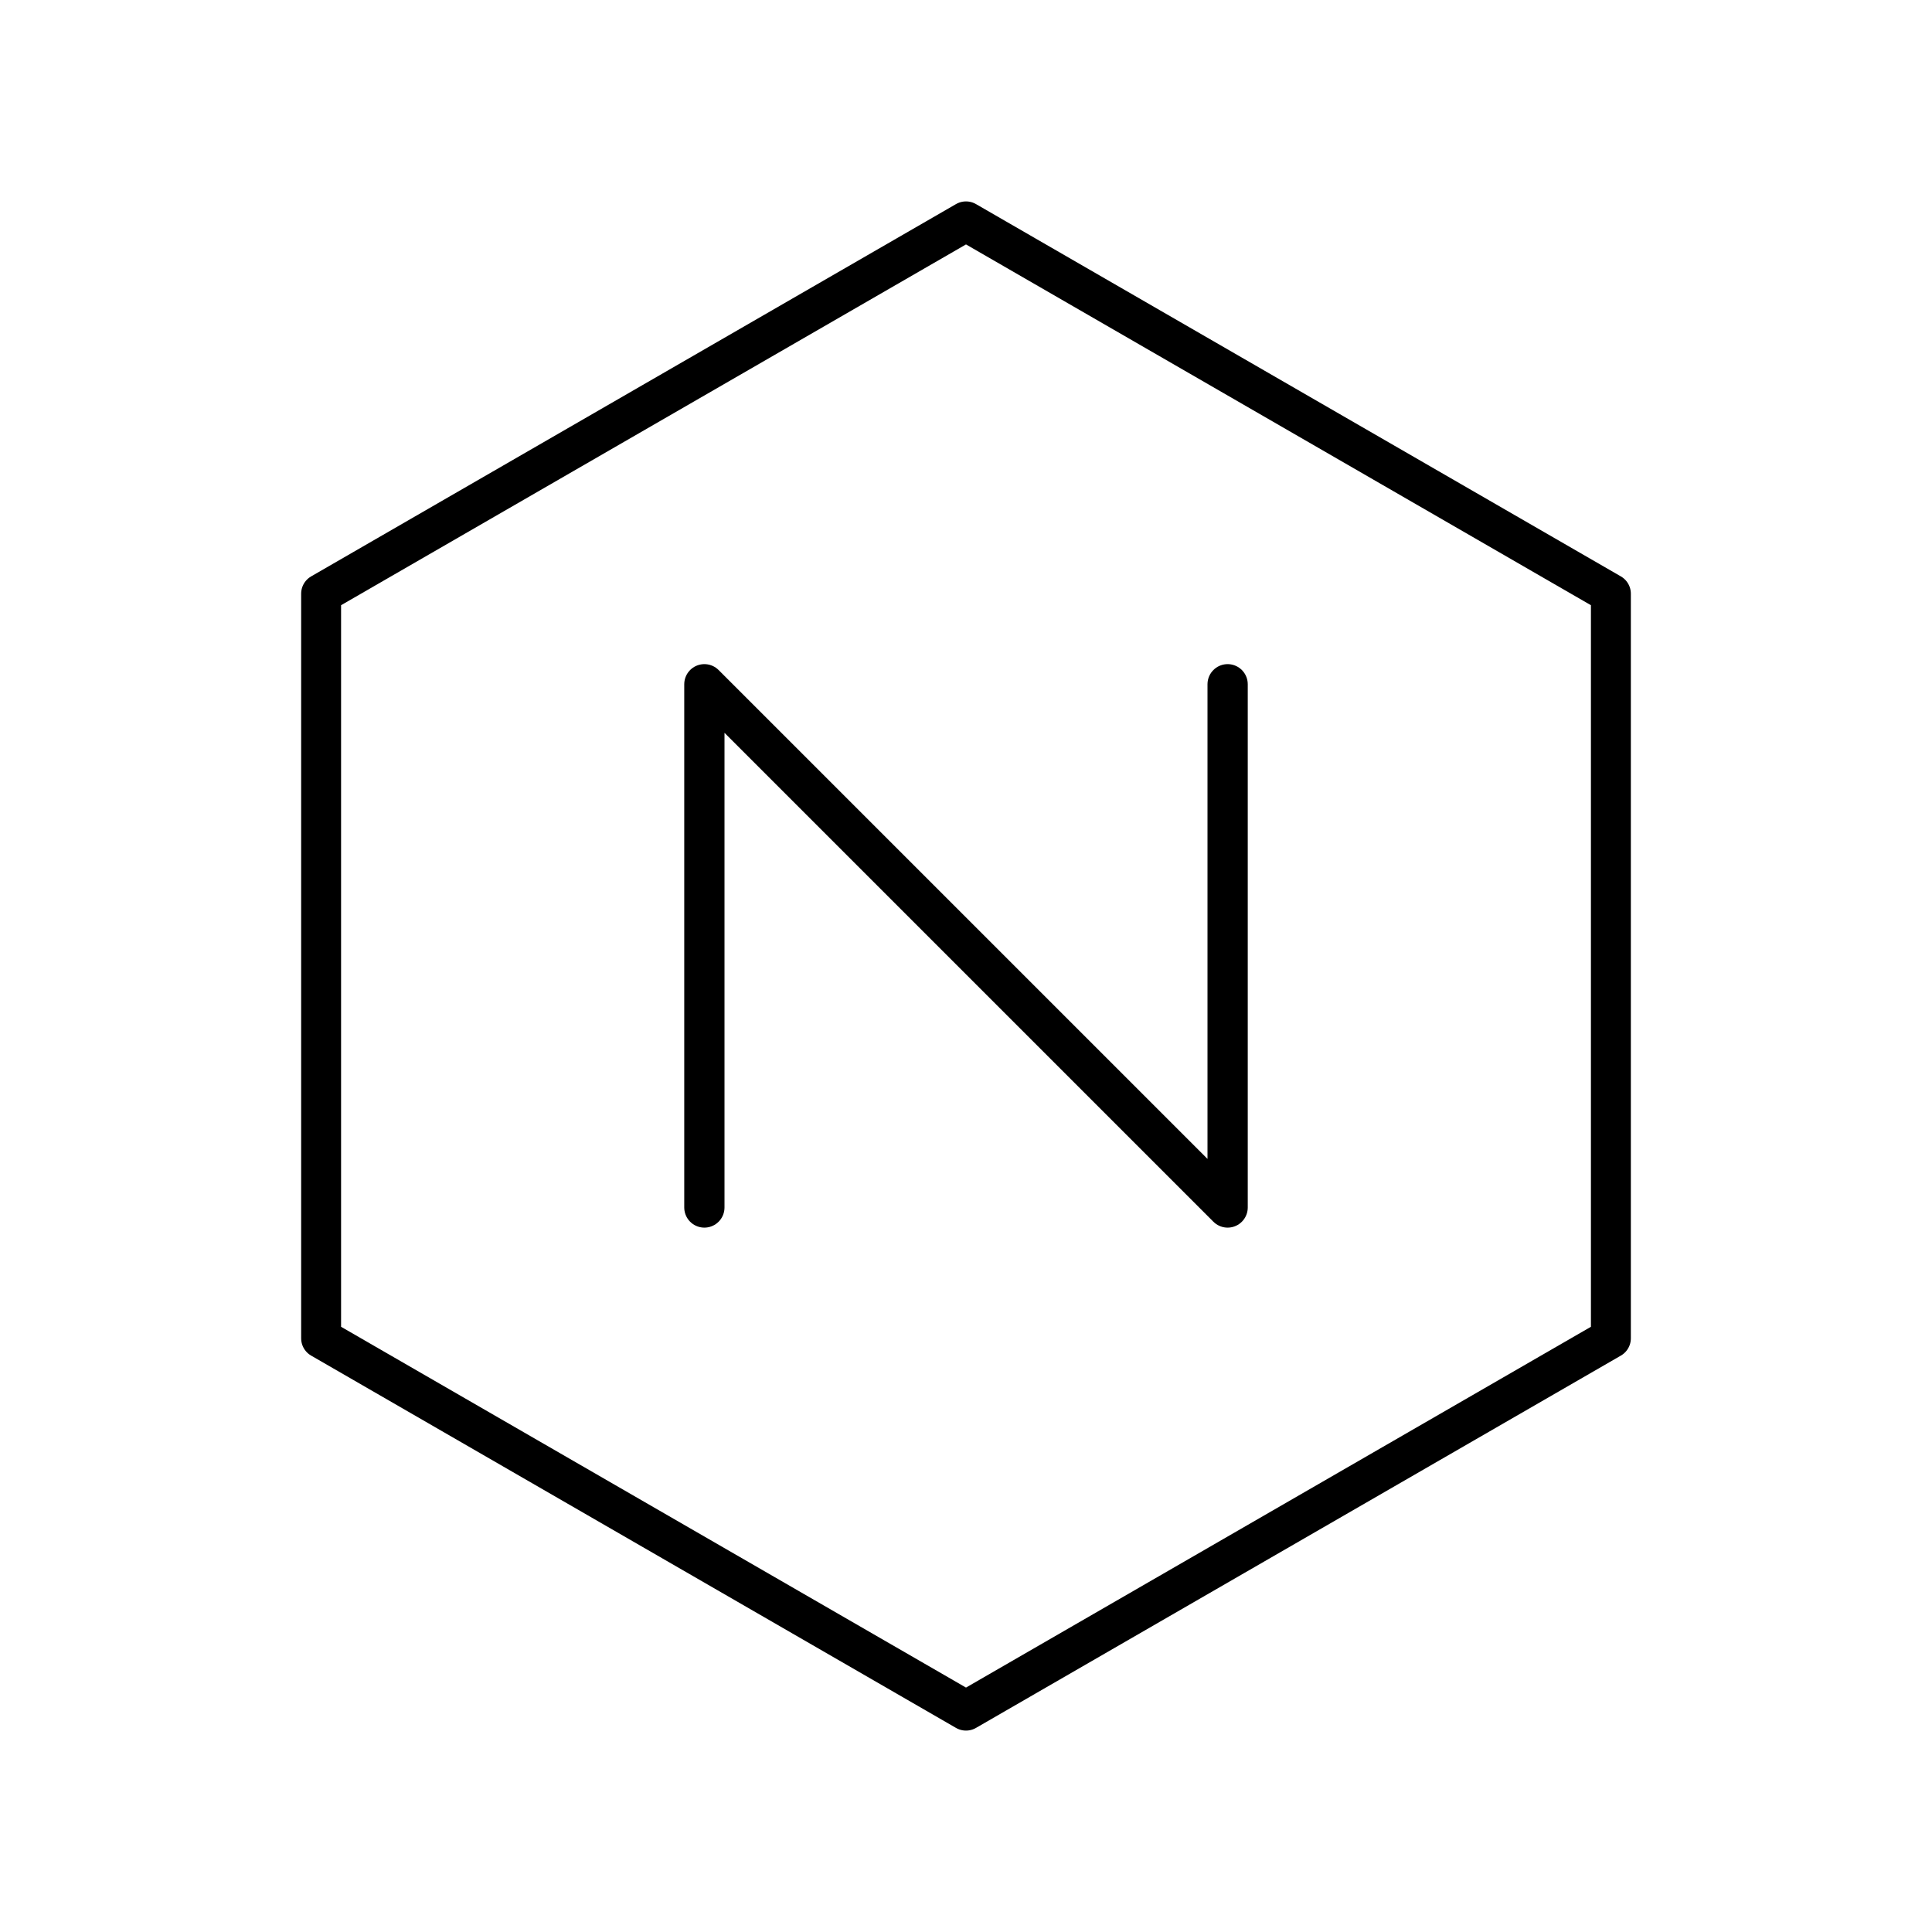
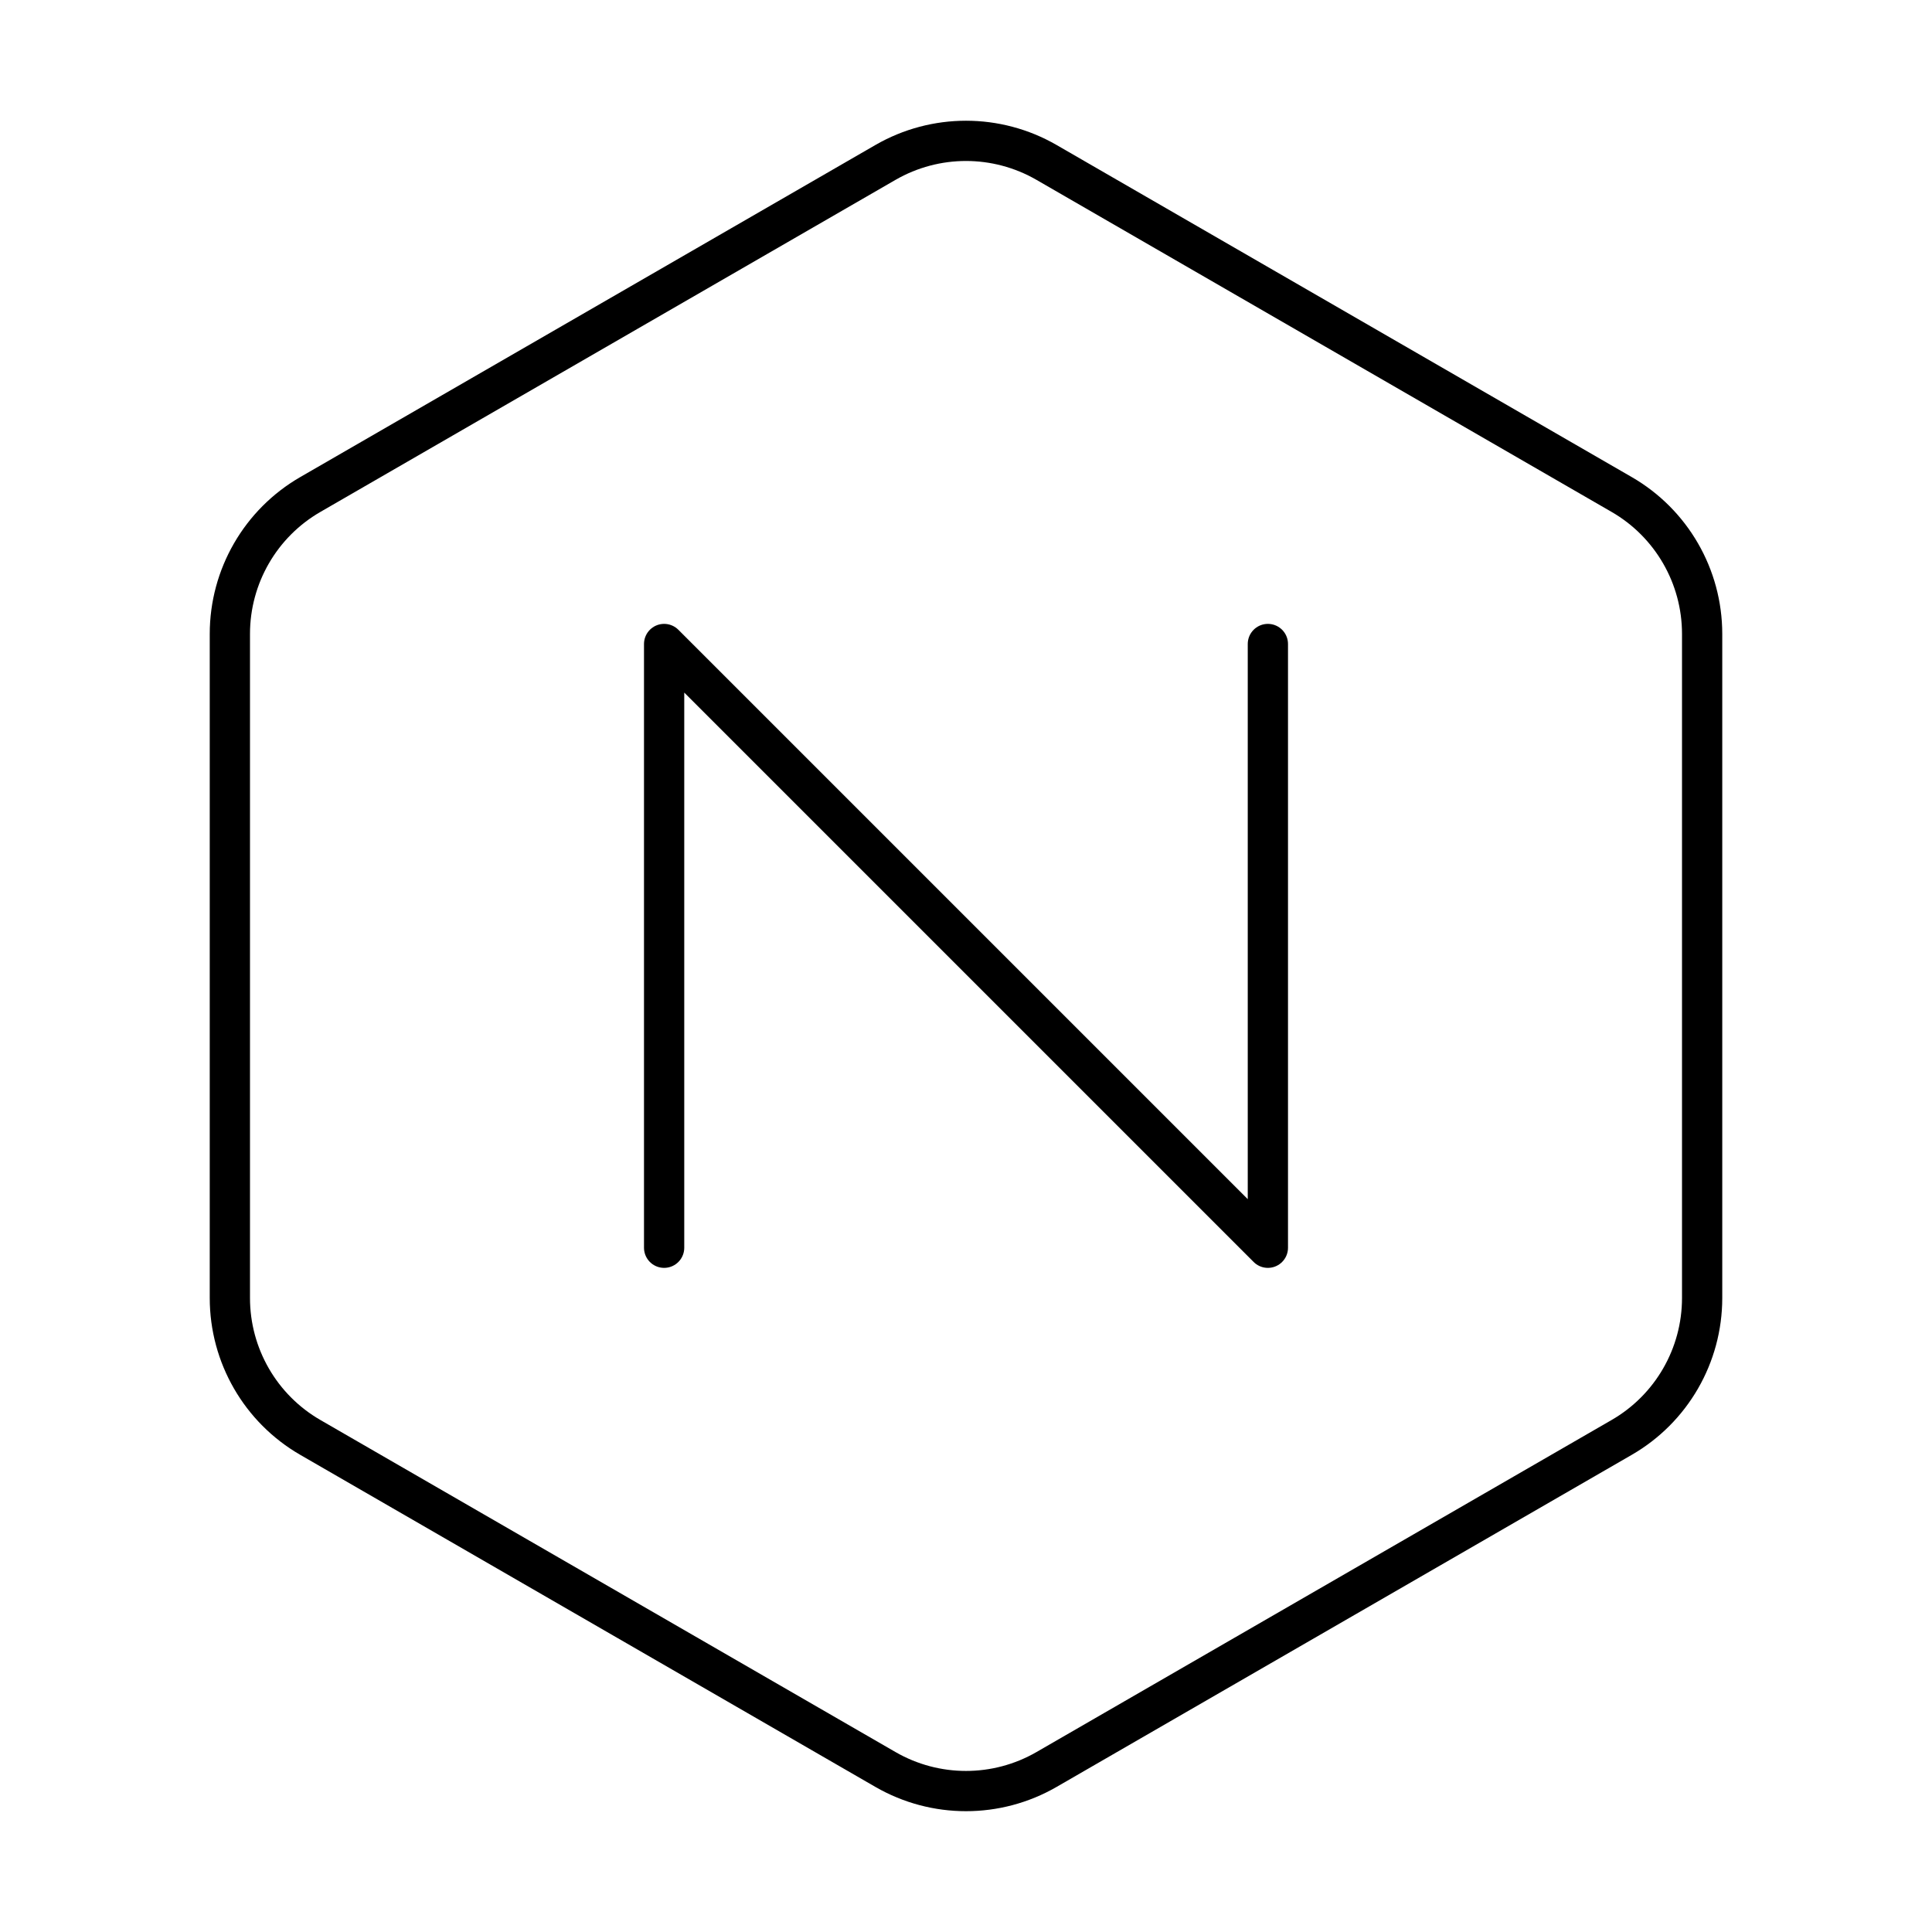
- <svg xmlns="http://www.w3.org/2000/svg" viewBox="0 0 48 48">
-   <g fill="none" stroke="#000" stroke-linecap="round" stroke-linejoin="round">
-     <path d="M40.022 33.25L24 42.5 7.978 33.25v-18.5L24 5.5l16.022 9.25z" paint-order="stroke fill markers" stroke-width=".992" />
-     <path d="M17.5 30V17l13 13V17" />
-   </g>
+ <svg xmlns="http://www.w3.org/2000/svg" version="1.1" viewBox="0 0 48 48">
+   <path d="m16.5 31v-15l15 15v-15" fill="none" stroke="#000" stroke-linecap="round" stroke-linejoin="round" />
+   <path class="c" d="m42.289 32.249v-16.5c0-1.429-0.762-2.75-2-3.464l-14.289-8.25c-1.238-0.714-2.762-0.714-4 0l-14.289 8.25c-1.238 0.714-2 2.035-2 3.464v16.5c0 1.429 0.762 2.75 2 3.464l14.289 8.25c1.238 0.714 2.762 0.714 4 0l14.289-8.25c1.238-0.714 2-2.035 2-3.464z" fill="none" stroke="#000" stroke-linecap="round" stroke-linejoin="round" />
</svg>
